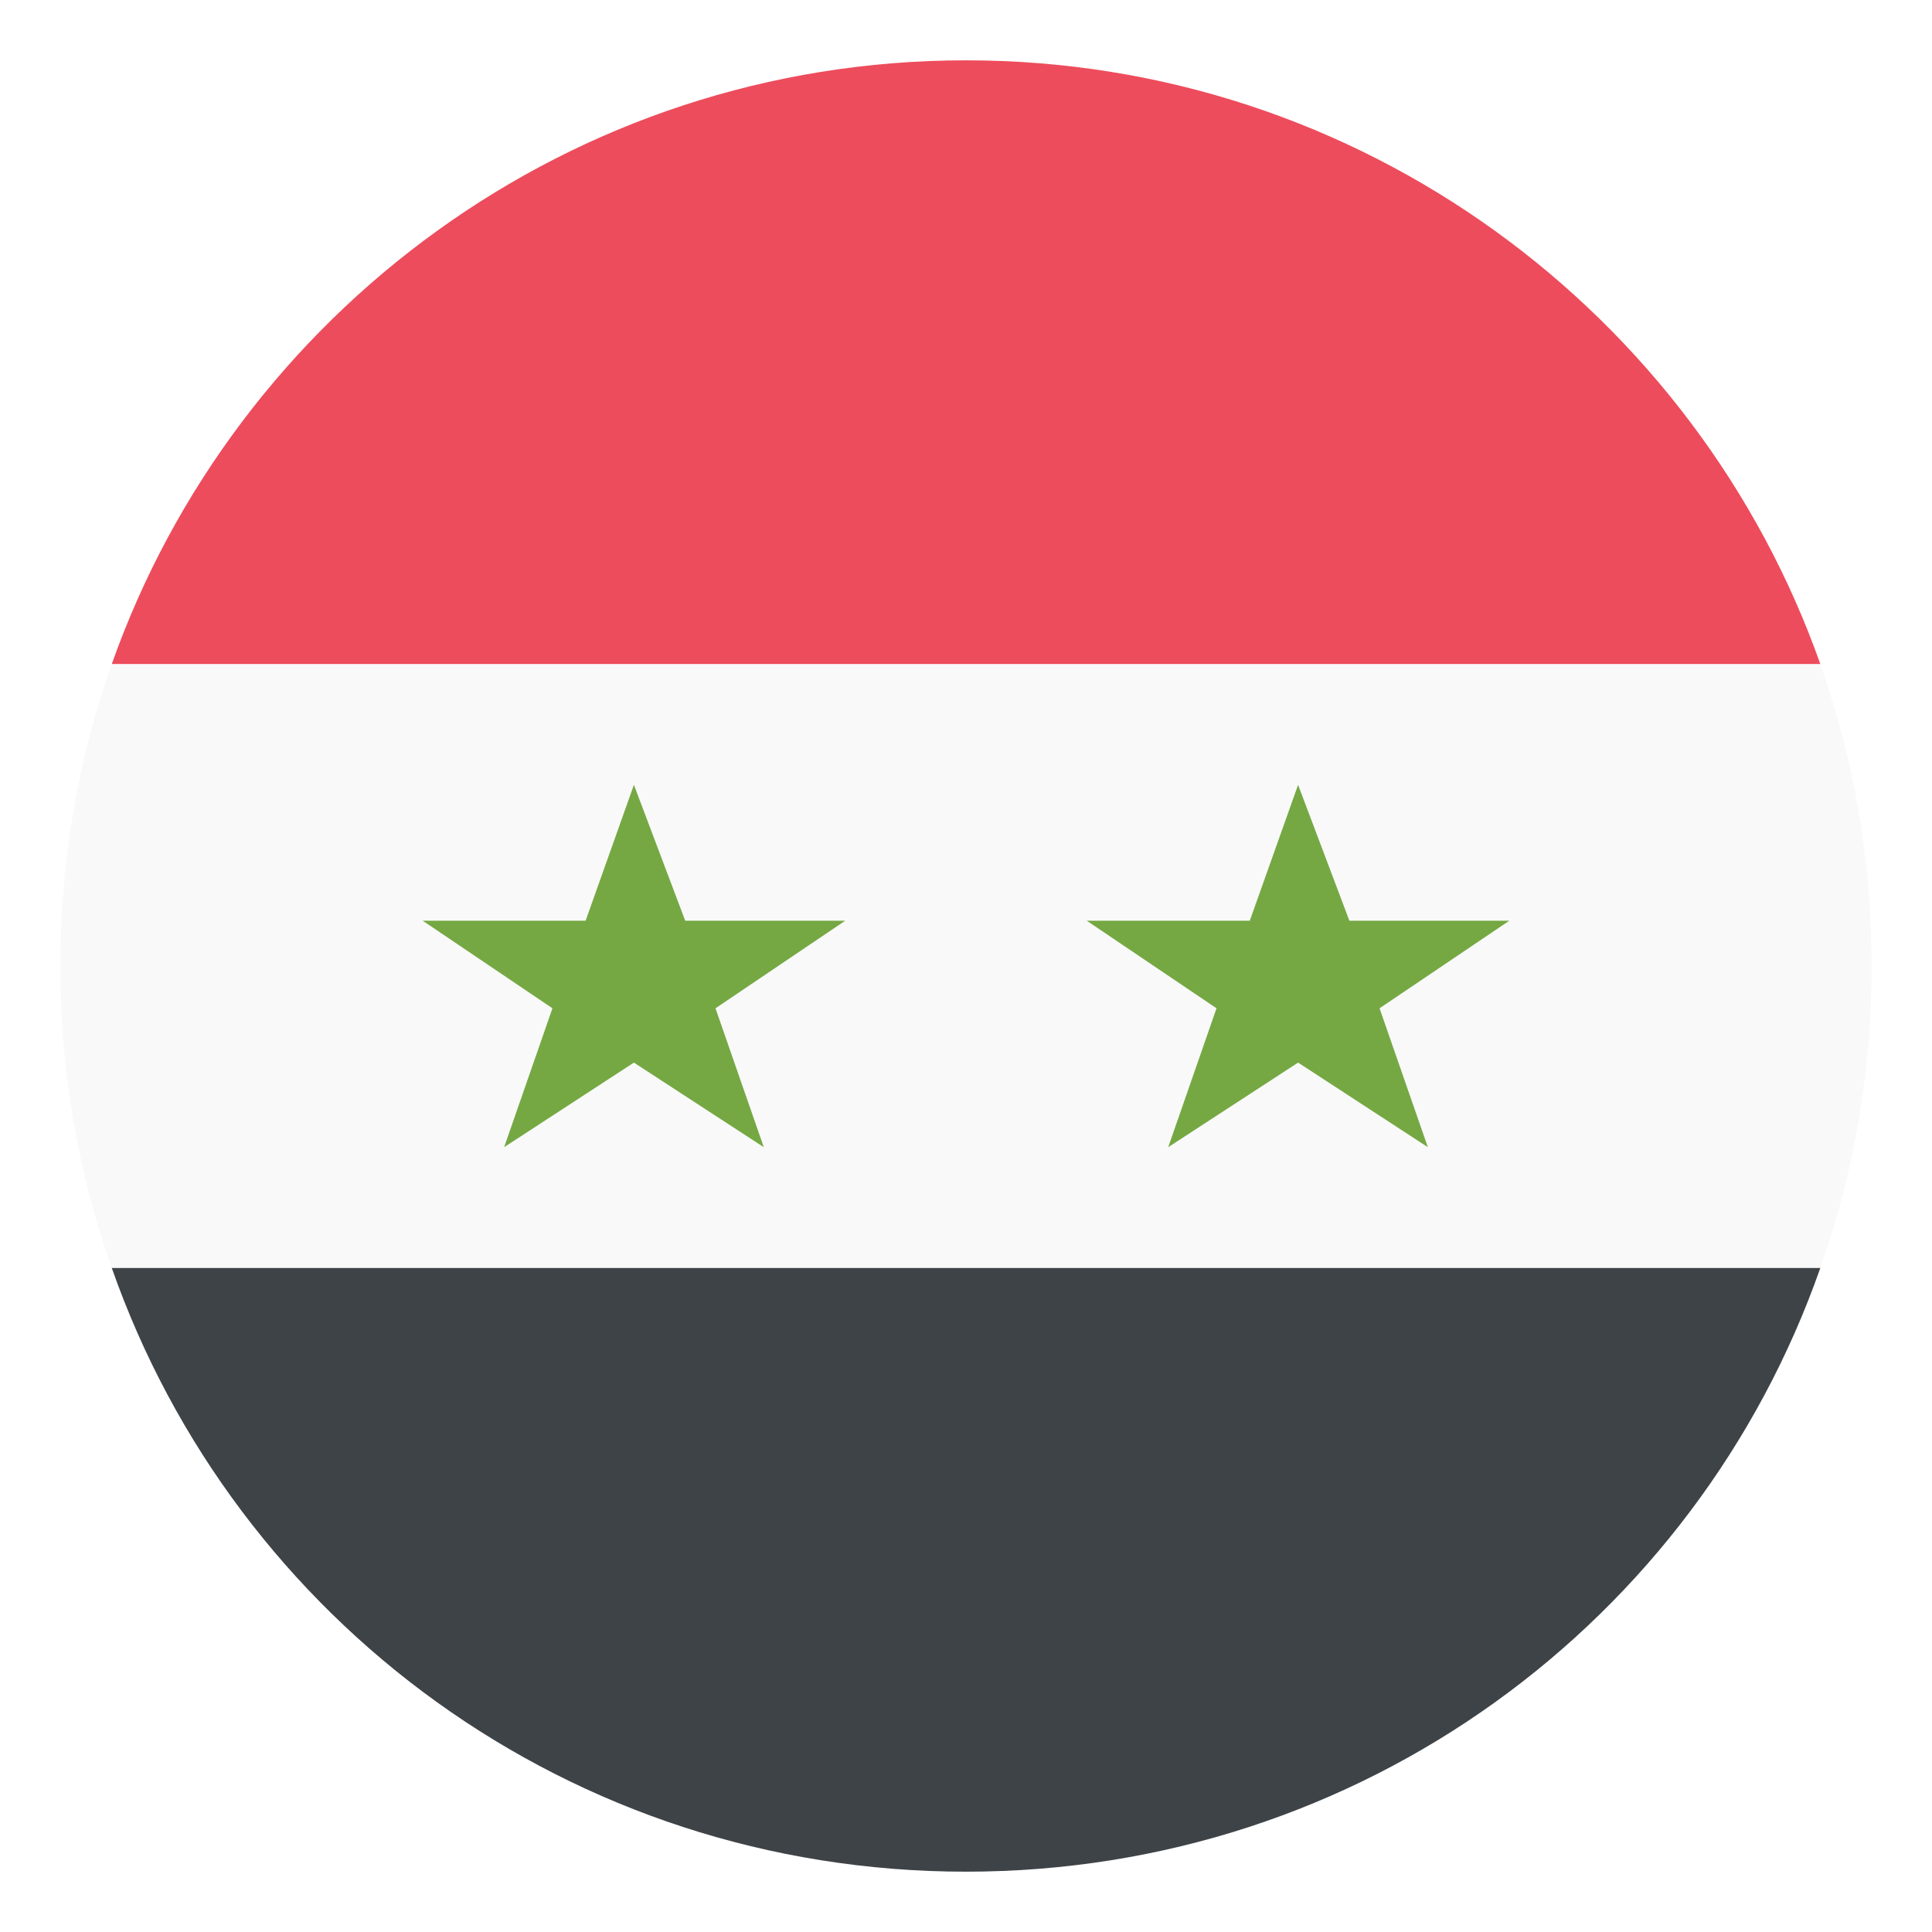
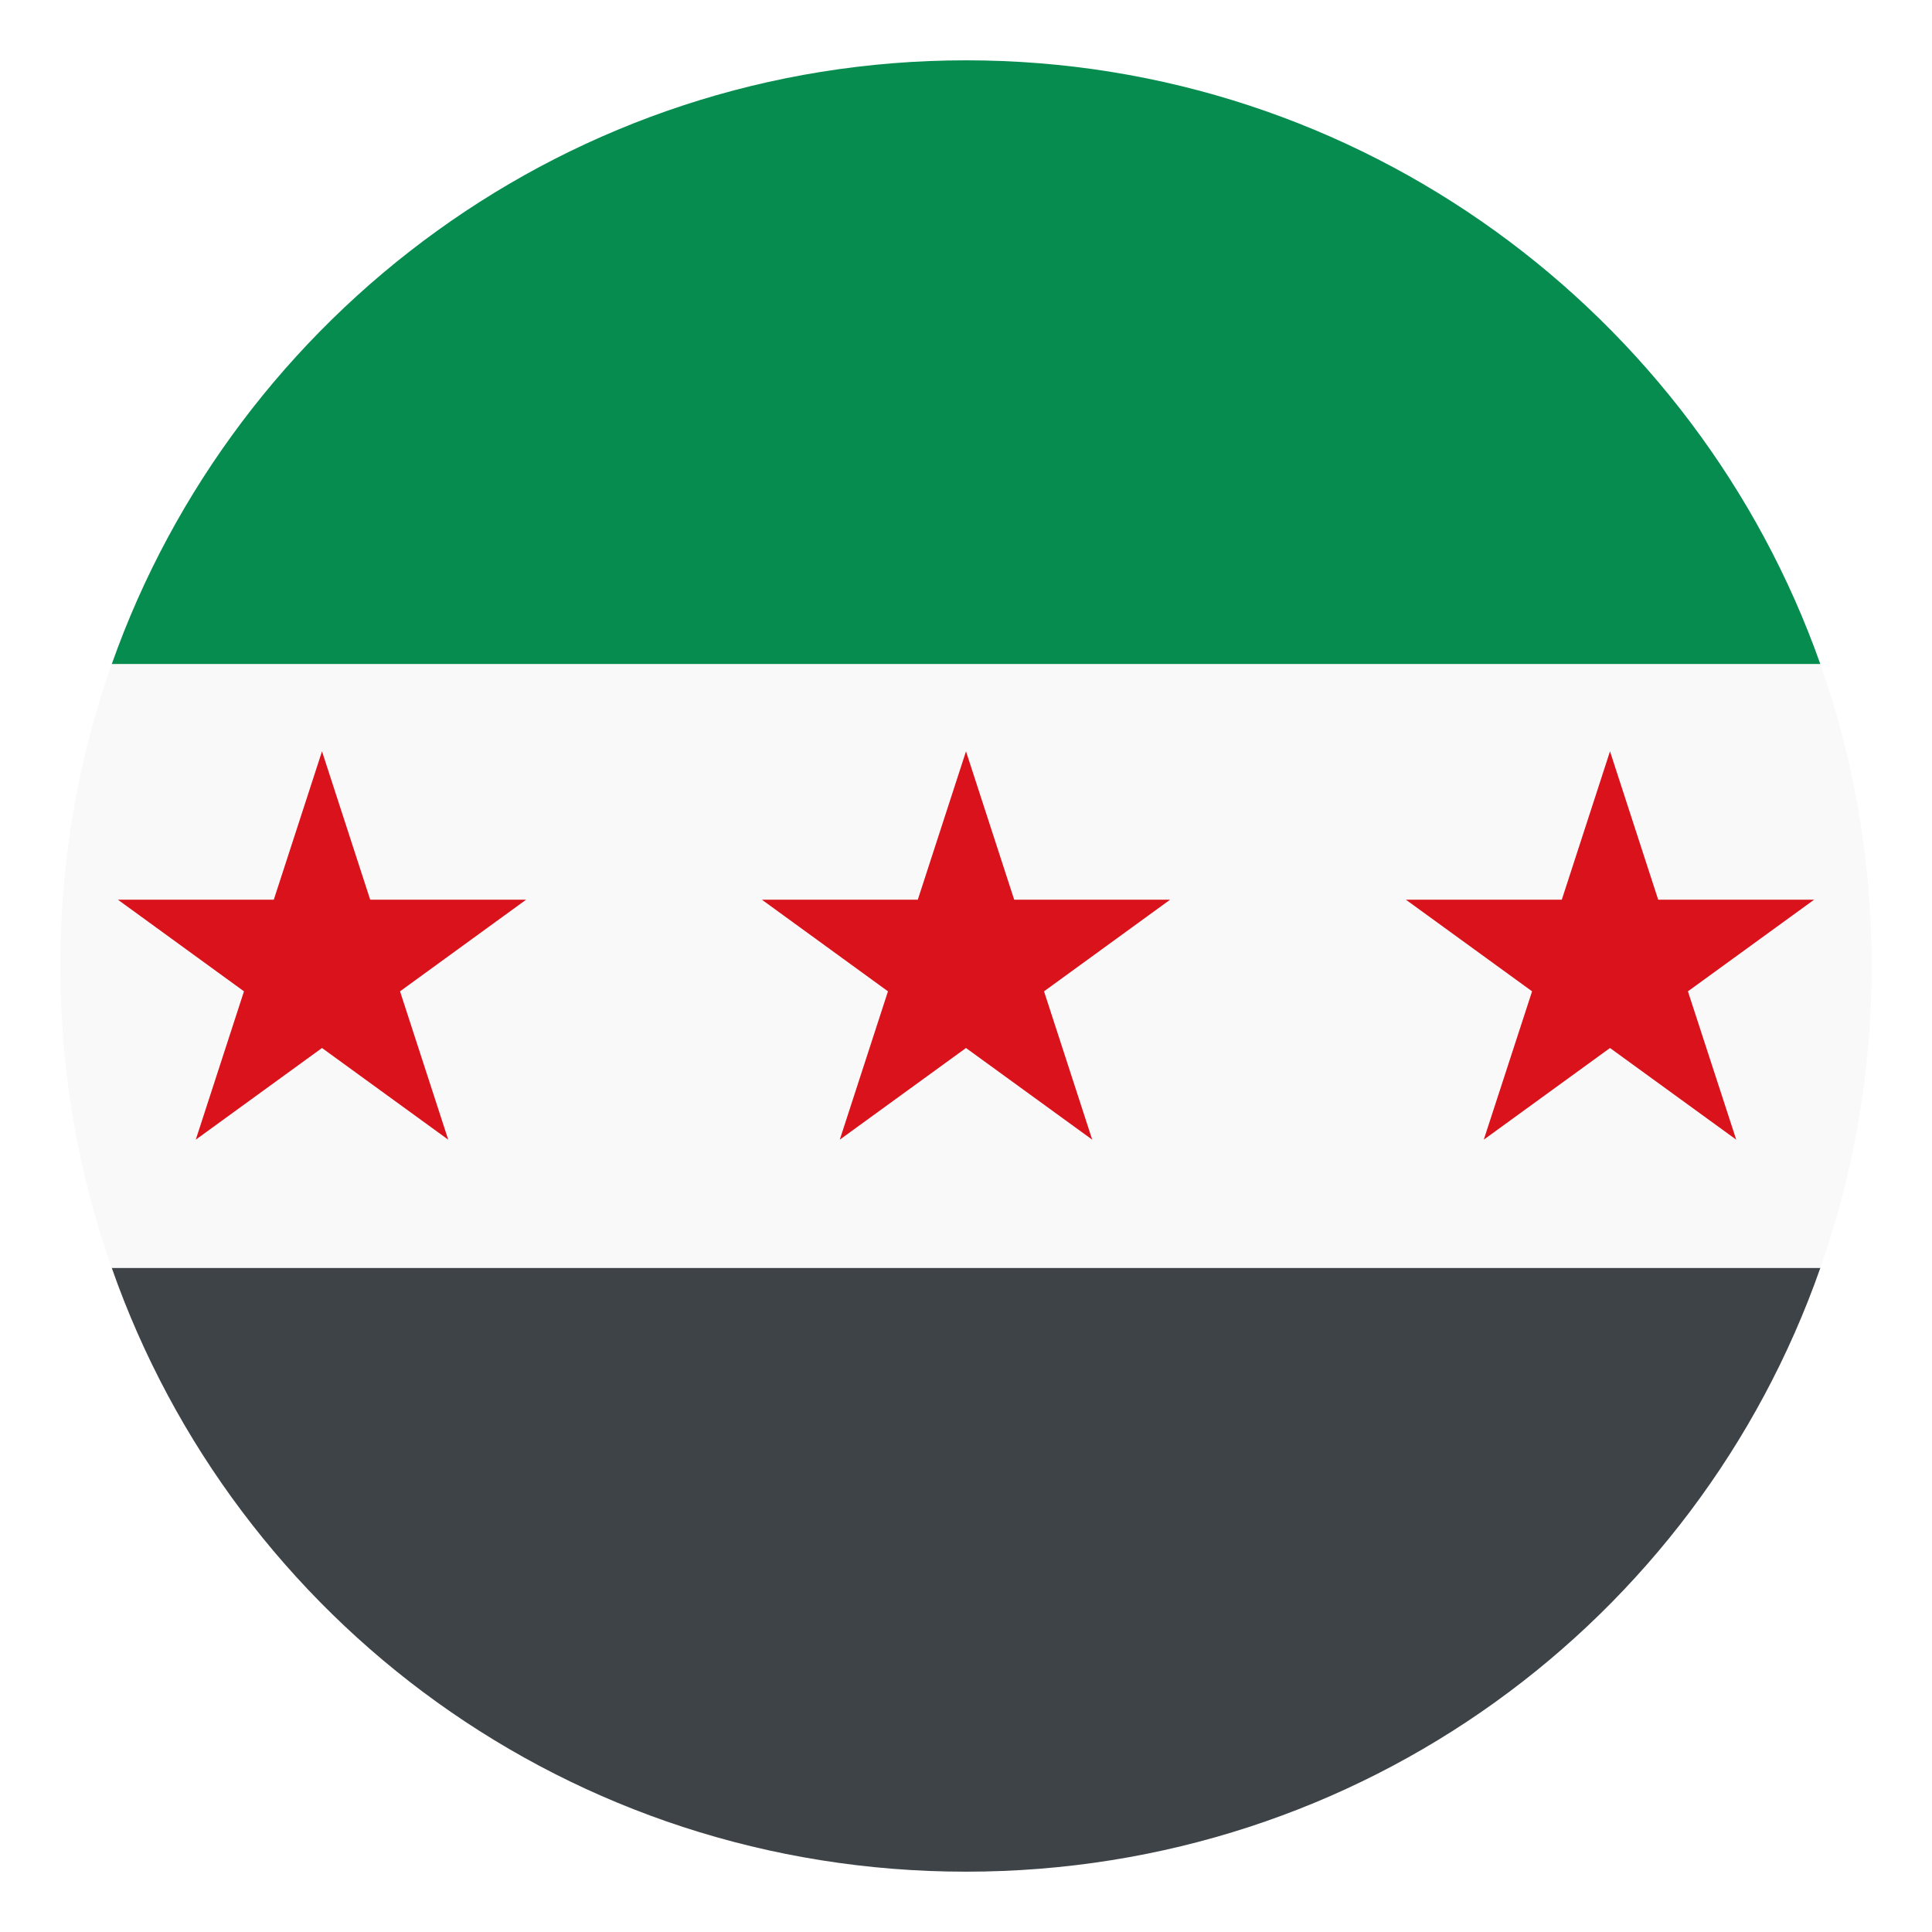
<svg xmlns="http://www.w3.org/2000/svg" width="18" height="18" viewBox="0 0 18 18" fill="none">
  <path d="M9 17.438C12.685 17.438 15.807 15.103 16.96 11.812H1.041C2.194 15.103 5.316 17.438 9 17.438Z" fill="#3E4347" />
-   <path d="M9 0.562C5.316 0.562 2.194 2.925 1.041 6.188H16.96C15.807 2.925 12.685 0.562 9 0.562Z" fill="#ED4C5C" />
+   <path d="M9 0.562C5.316 0.562 2.194 2.925 1.041 6.188H16.96C15.807 2.925 12.685 0.562 9 0.562Z" fill="#078C50" />
  <path d="M16.959 11.812C17.269 10.941 17.438 9.984 17.438 9C17.438 8.016 17.269 7.059 16.959 6.188H1.041C0.731 7.059 0.562 8.016 0.562 9C0.562 9.984 0.731 10.941 1.041 11.812H16.959Z" fill="#F9F9F9" />
-   <path d="M5.906 9.9L7.116 10.688L6.666 9.394L7.875 8.578H6.384L5.906 7.312L5.456 8.578H3.938L5.147 9.394L4.697 10.688L5.906 9.9ZM12.094 9.9L13.303 10.688L12.853 9.394L14.062 8.578H12.572L12.094 7.312L11.644 8.578H10.125L11.334 9.394L10.884 10.688L12.094 9.9Z" fill="#75A843" />
+   <path d="M3 7L3.449 8.382H4.902L3.727 9.236L4.176 10.618L3 9.764L1.824 10.618L2.273 9.236L1.098 8.382H2.551L3 7Z" fill="#DA121C" />
+   <path d="M9 7L9.449 8.382H10.902L9.727 9.236L10.176 10.618L9 9.764L7.824 10.618L8.273 9.236L7.098 8.382H8.551L9 7Z" fill="#DA121C" />
+   <path d="M15 7L15.449 8.382H16.902L15.726 9.236L16.176 10.618L15 9.764L13.824 10.618L14.274 9.236L13.098 8.382H14.551L15 7Z" fill="#DA121C" />
</svg>
